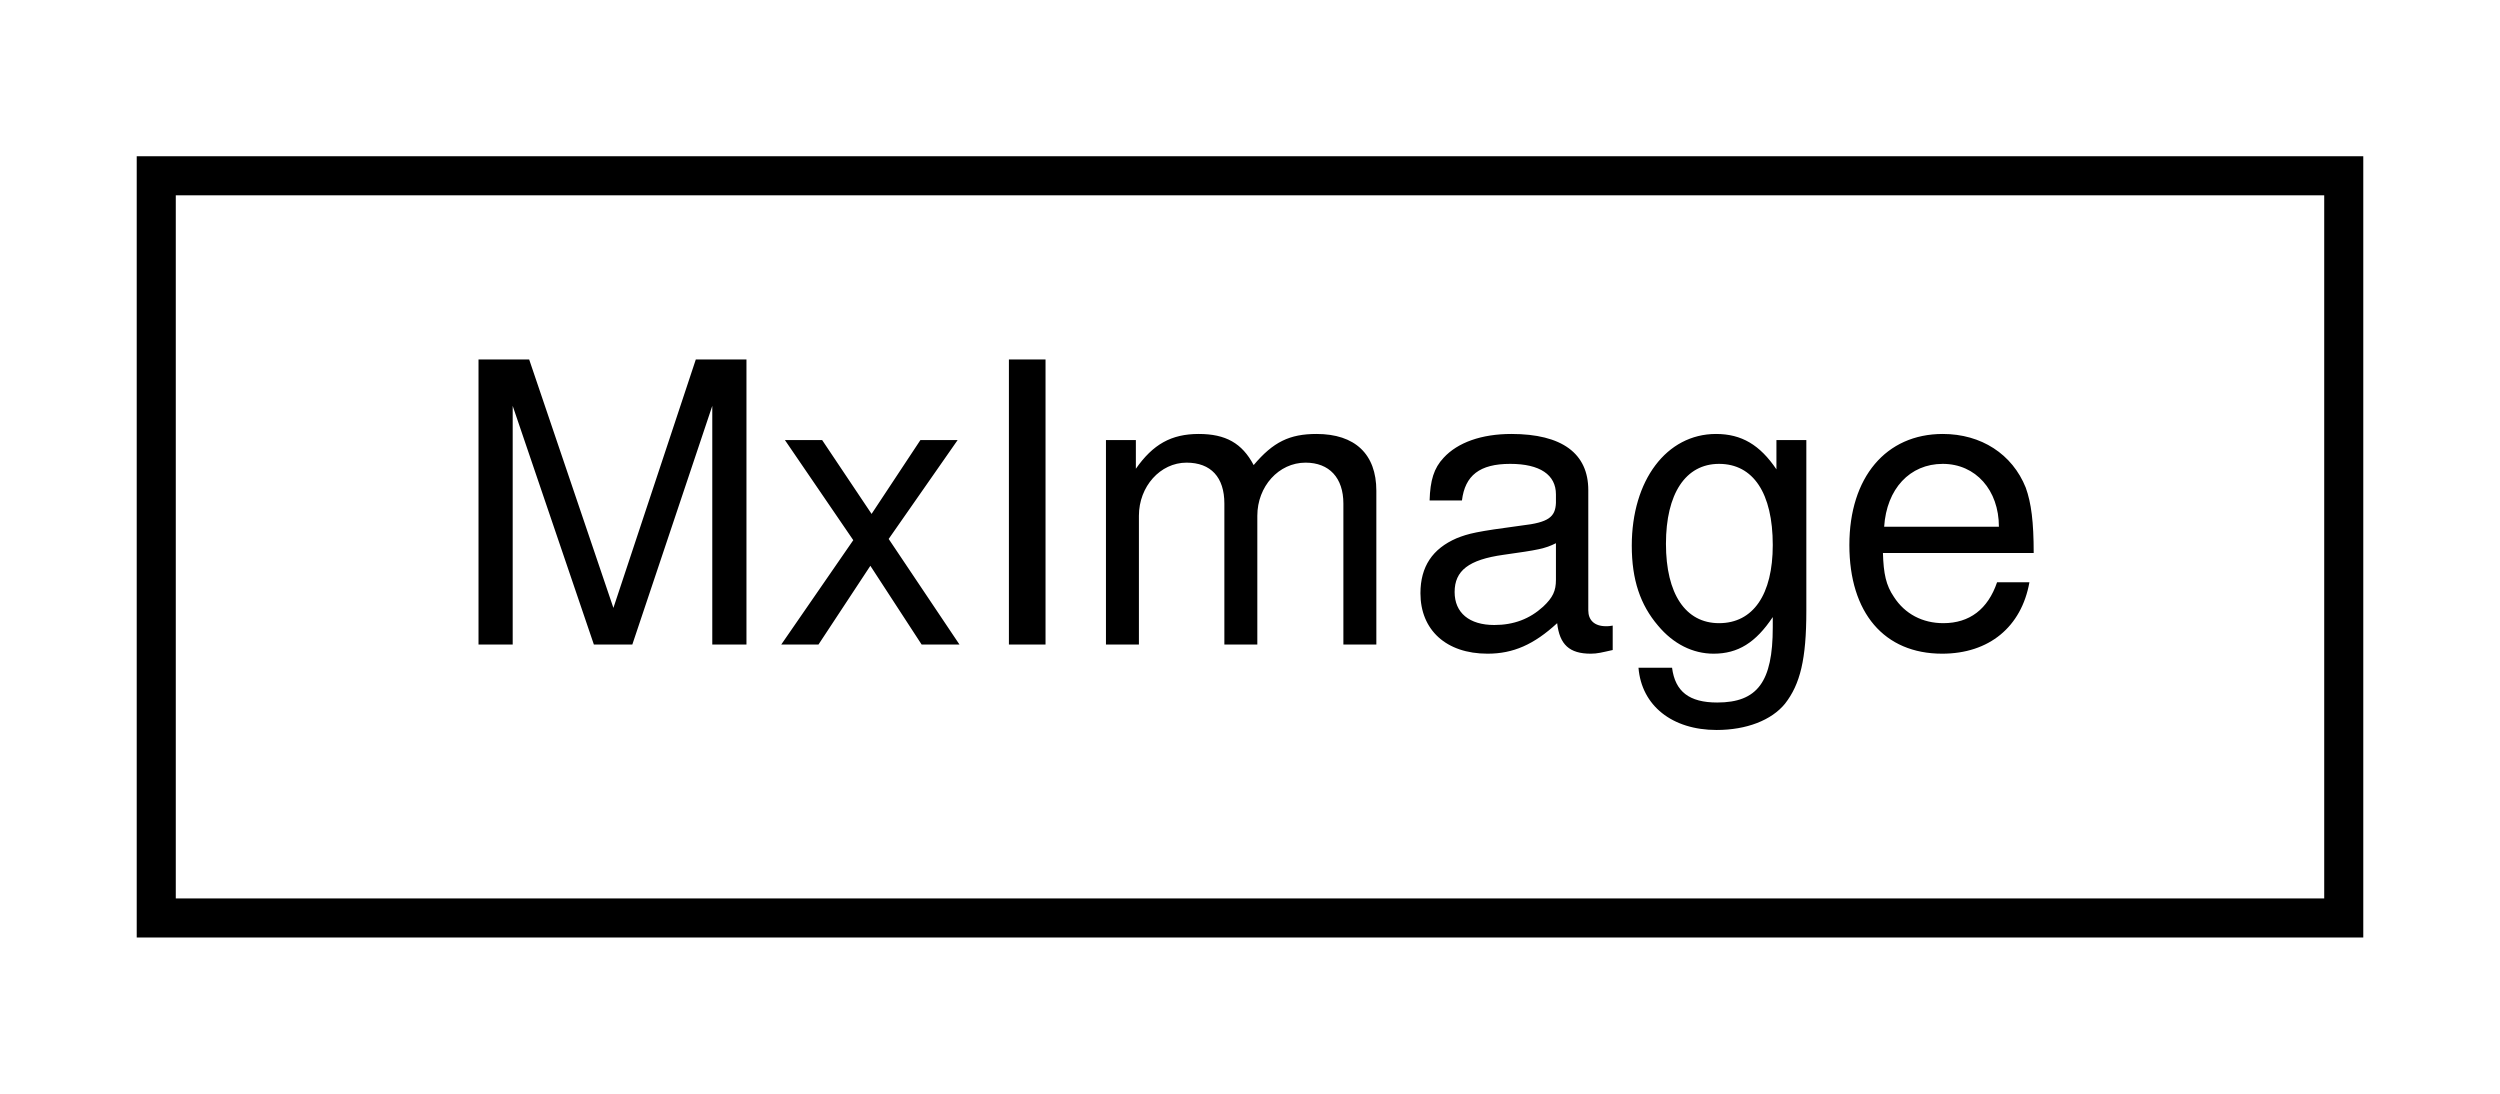
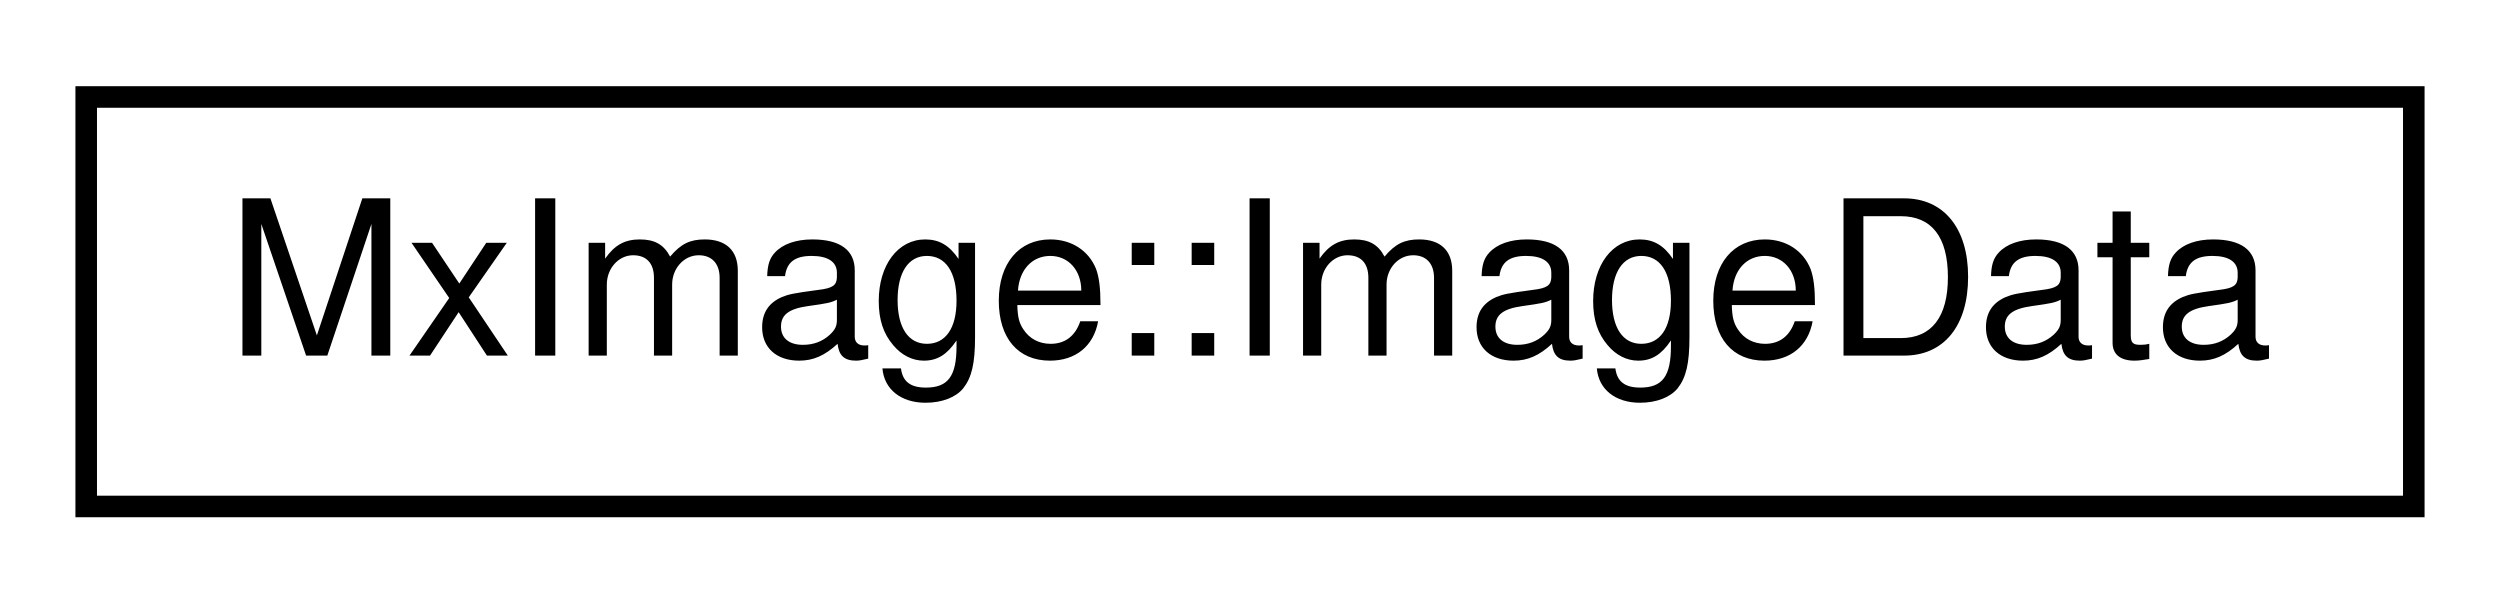
- <svg xmlns="http://www.w3.org/2000/svg" xmlns:xlink="http://www.w3.org/1999/xlink" width="64pt" height="28pt" viewBox="0.00 0.00 64.00 28.00">
+ <svg xmlns="http://www.w3.org/2000/svg" xmlns:xlink="http://www.w3.org/1999/xlink" width="116pt" height="28pt" viewBox="0.00 0.00 116.00 28.00">
  <g id="graph0" class="graph" transform="scale(1 1) rotate(0) translate(4 24)">
    <g id="node1" class="node">
      <g id="a_node1">
-         <a xlink:href="class_mx_image.html" target="_top" xlink:title="Holds an image in a format supported by OpenGL.">
-           <polygon fill="none" stroke="black" points="0,-0.5 0,-19.5 56,-19.5 56,-0.5 0,-0.5" />
-           <text text-anchor="middle" x="28" y="-7.5" font-family="Helvetica,sans-Serif" font-size="10.00">MxImage</text>
+         <a xlink:href="struct_mx_image_1_1_image_data.html" target="_top" xlink:title=" ">
+           <polygon fill="none" stroke="black" points="0,-0.5 0,-19.5 108,-19.5 108,-0.5 0,-0.5" />
+           <text text-anchor="middle" x="54" y="-7.5" font-family="Helvetica,sans-Serif" font-size="10.00">MxImage::ImageData</text>
        </a>
      </g>
    </g>
  </g>
</svg>
